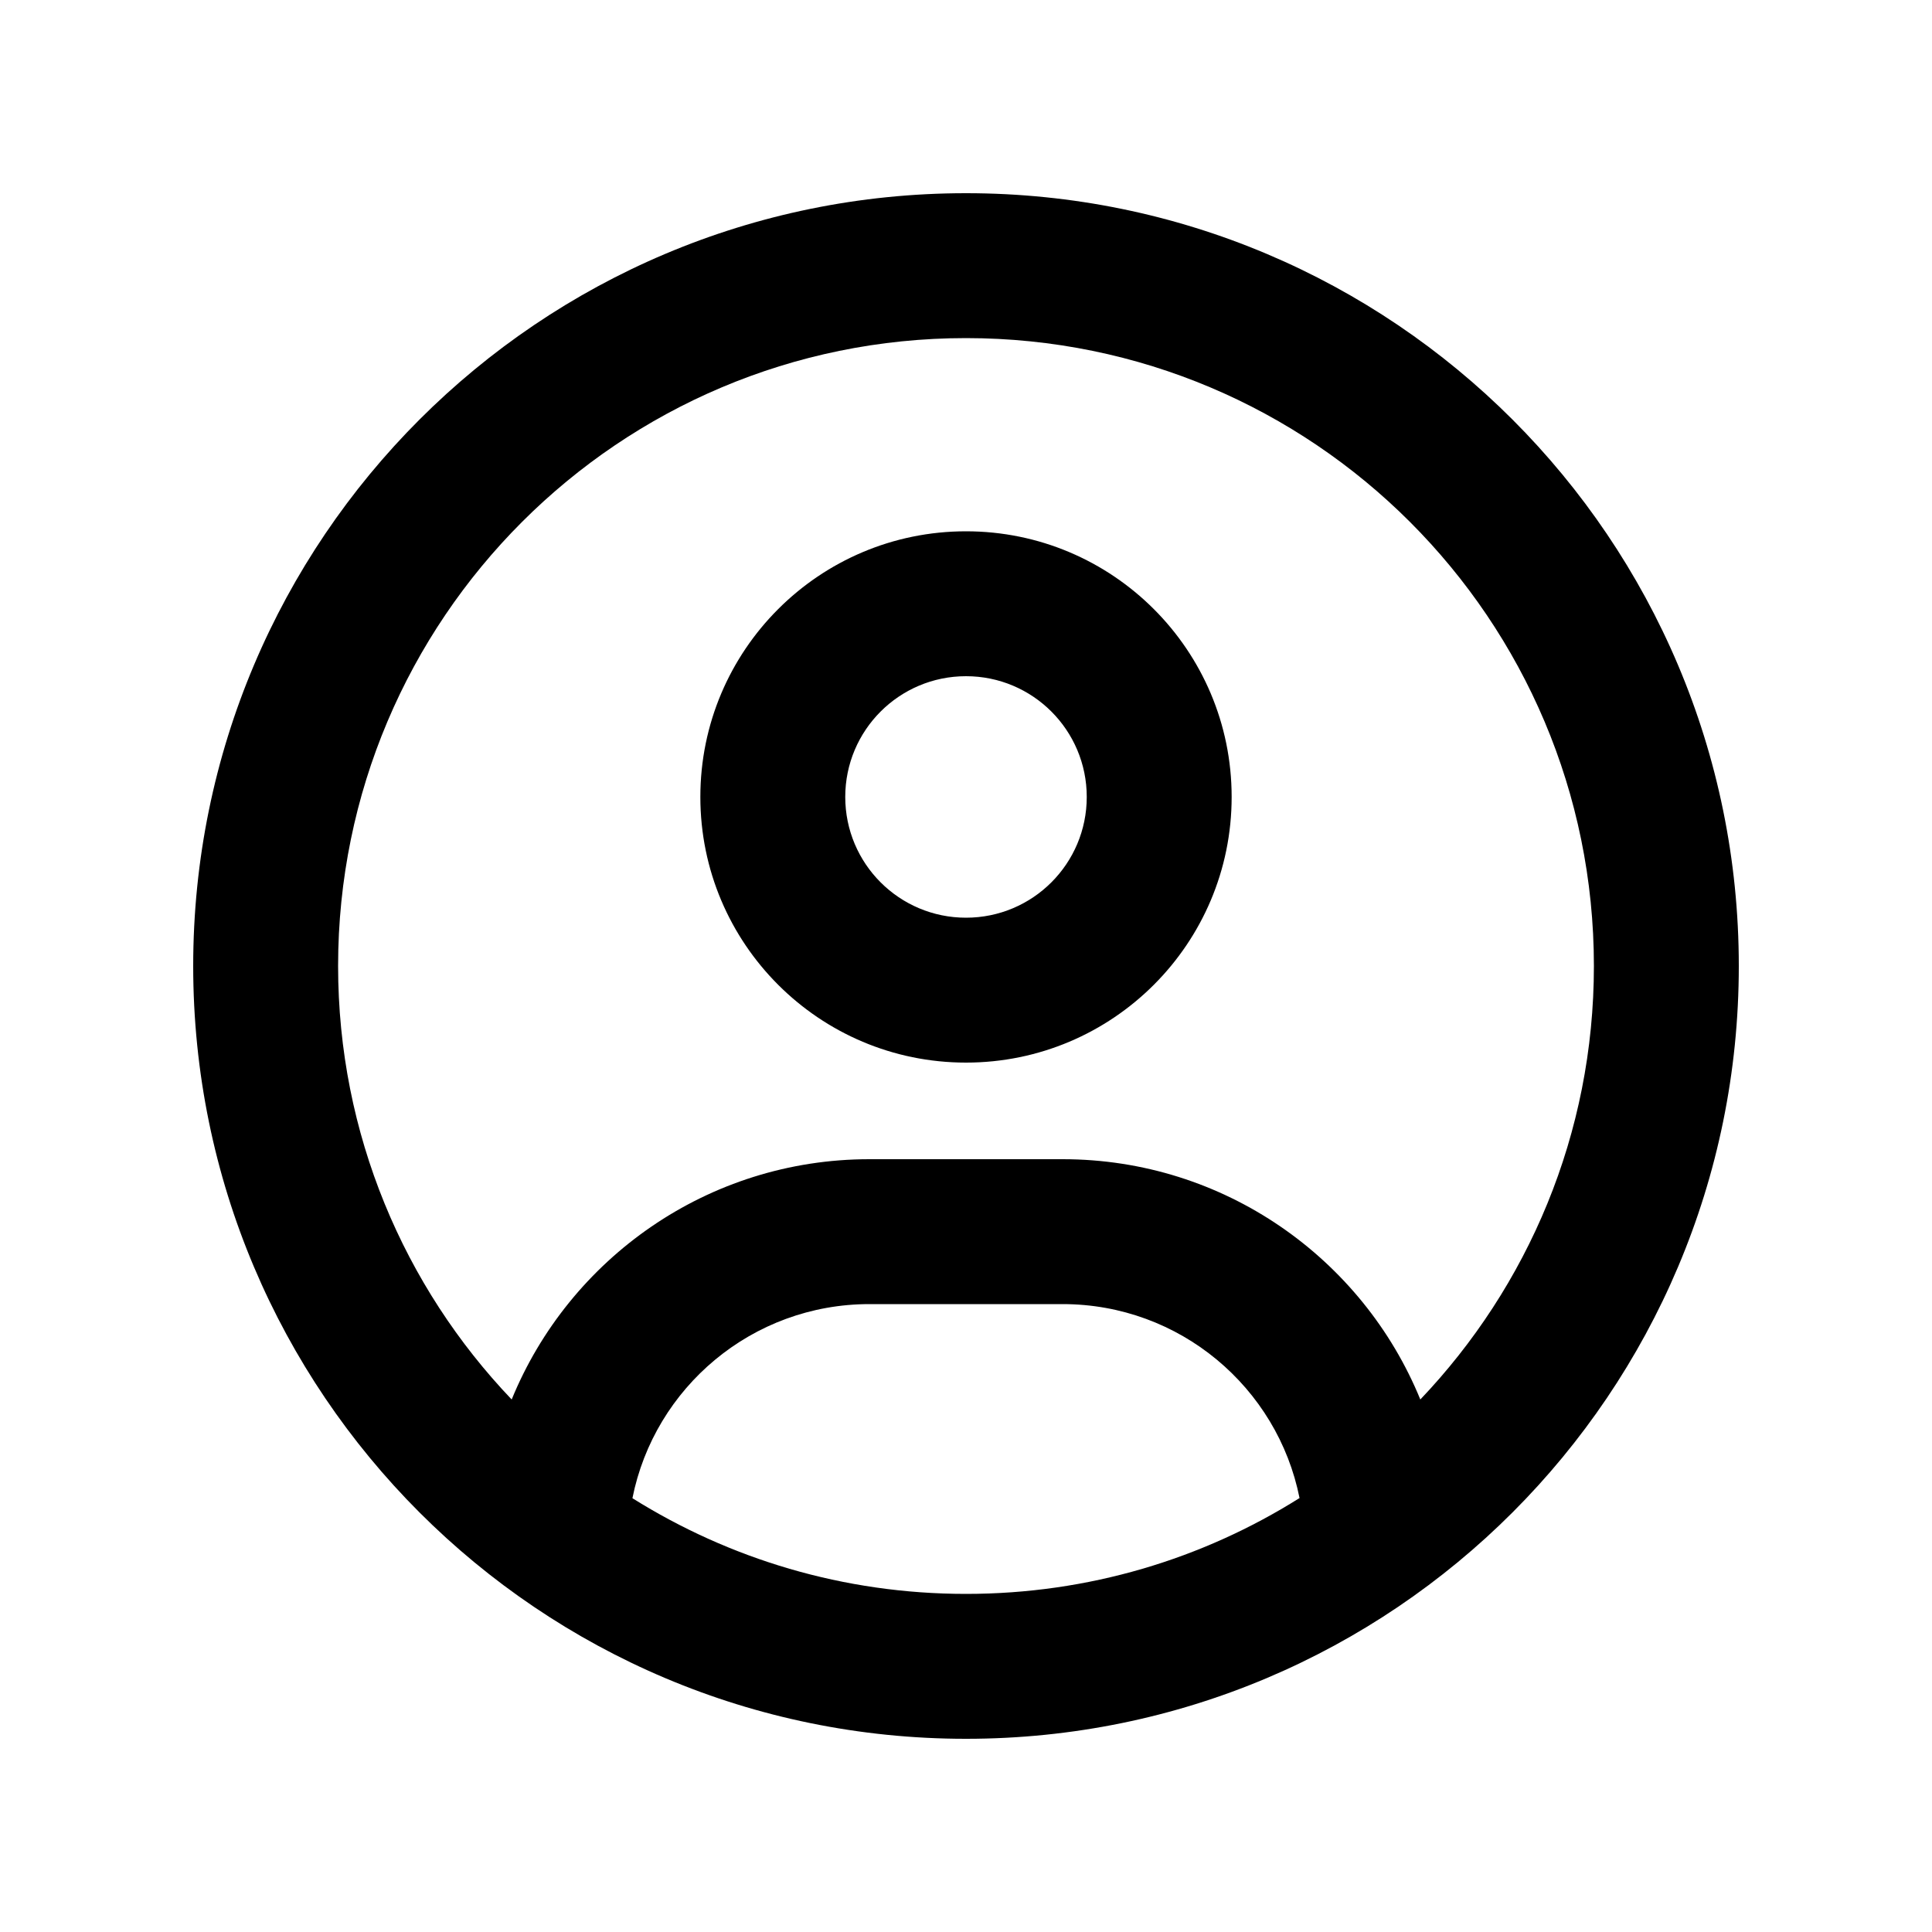
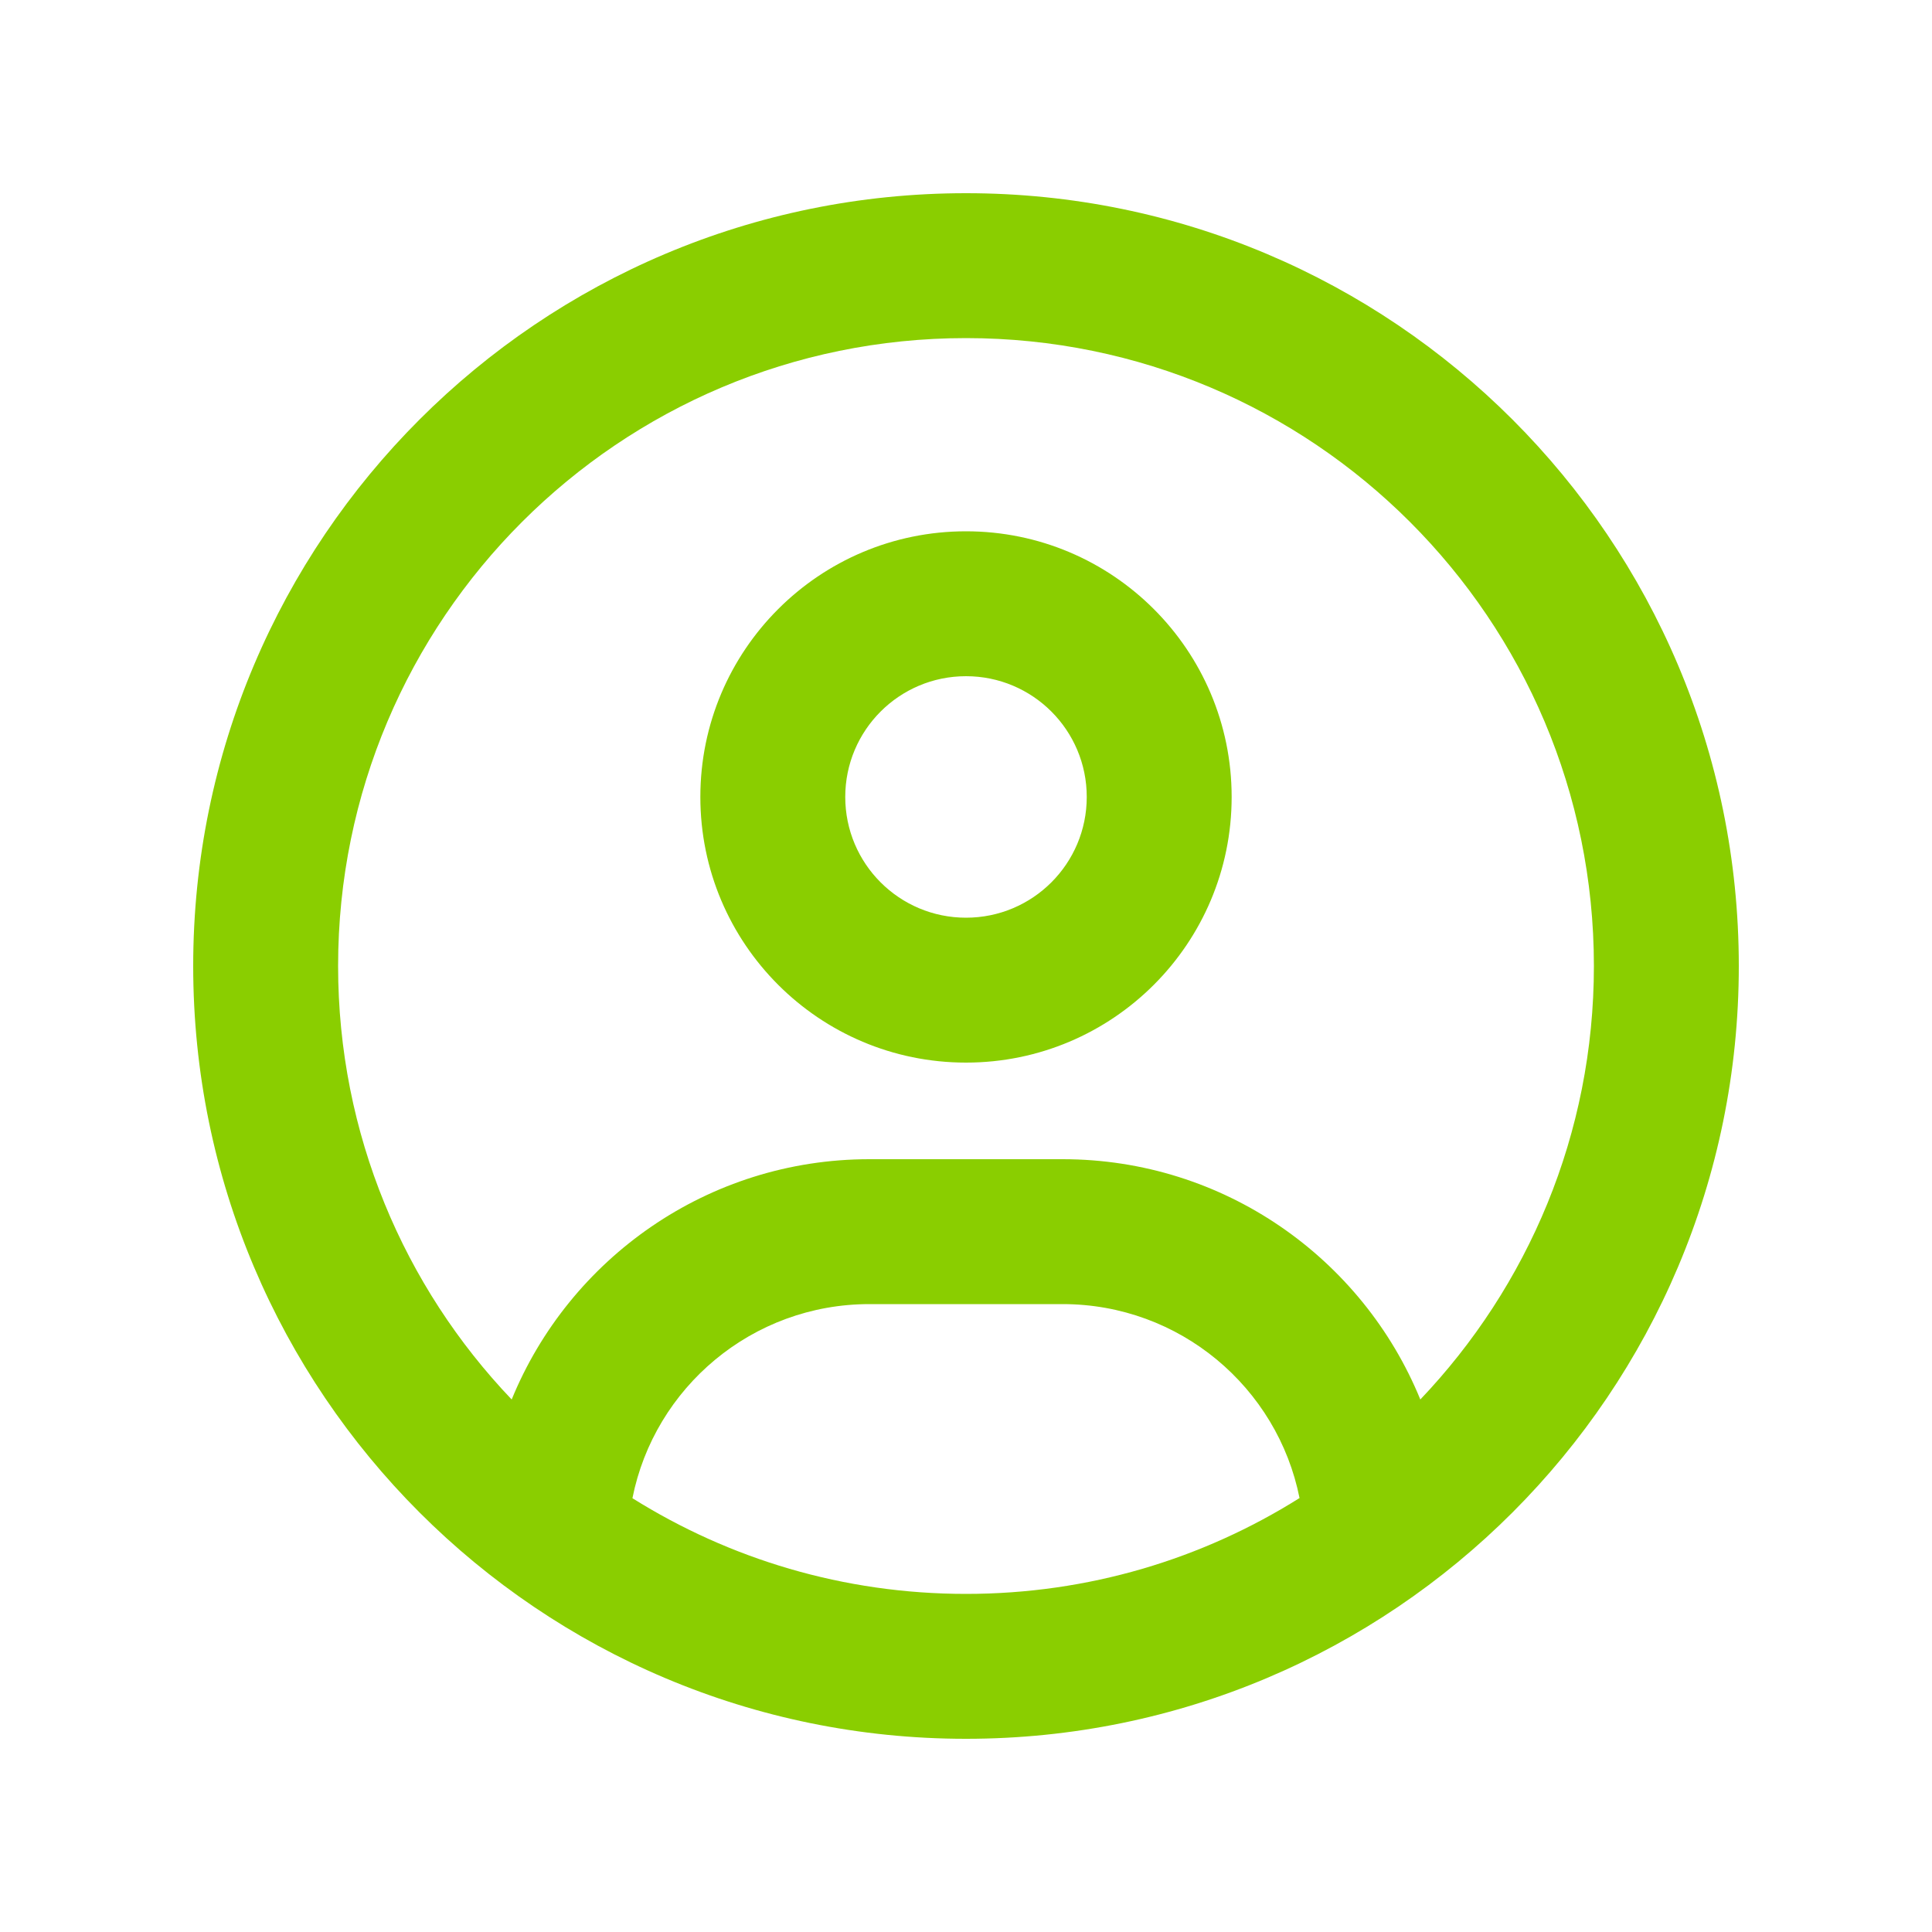
- <svg xmlns="http://www.w3.org/2000/svg" viewBox="0 0 640 640">
+ <svg xmlns="http://www.w3.org/2000/svg" fill="#8ACE00" viewBox="0 0 640 640">
  <path d="M470.5 463.6C451.4 416.9 405.5 384 352 384L288 384C234.5 384 188.6 416.9 169.5 463.6C133.9 426.3 112 375.7 112 320C112 205.1 205.1 112 320 112C434.9 112 528 205.1 528 320C528 375.7 506.1 426.2 470.5 463.6zM430.4 496.3C398.4 516.4 360.6 528 320 528C279.4 528 241.6 516.4 209.5 496.3C216.8 459.6 249.2 432 288 432L352 432C390.8 432 423.2 459.6 430.5 496.3zM320 576C461.4 576 576 461.4 576 320C576 178.6 461.4 64 320 64C178.6 64 64 178.6 64 320C64 461.4 178.6 576 320 576zM320 304C297.9 304 280 286.1 280 264C280 241.9 297.9 224 320 224C342.1 224 360 241.9 360 264C360 286.1 342.1 304 320 304zM232 264C232 312.6 271.4 352 320 352C368.6 352 408 312.6 408 264C408 215.4 368.6 176 320 176C271.4 176 232 215.4 232 264z" />
</svg>
